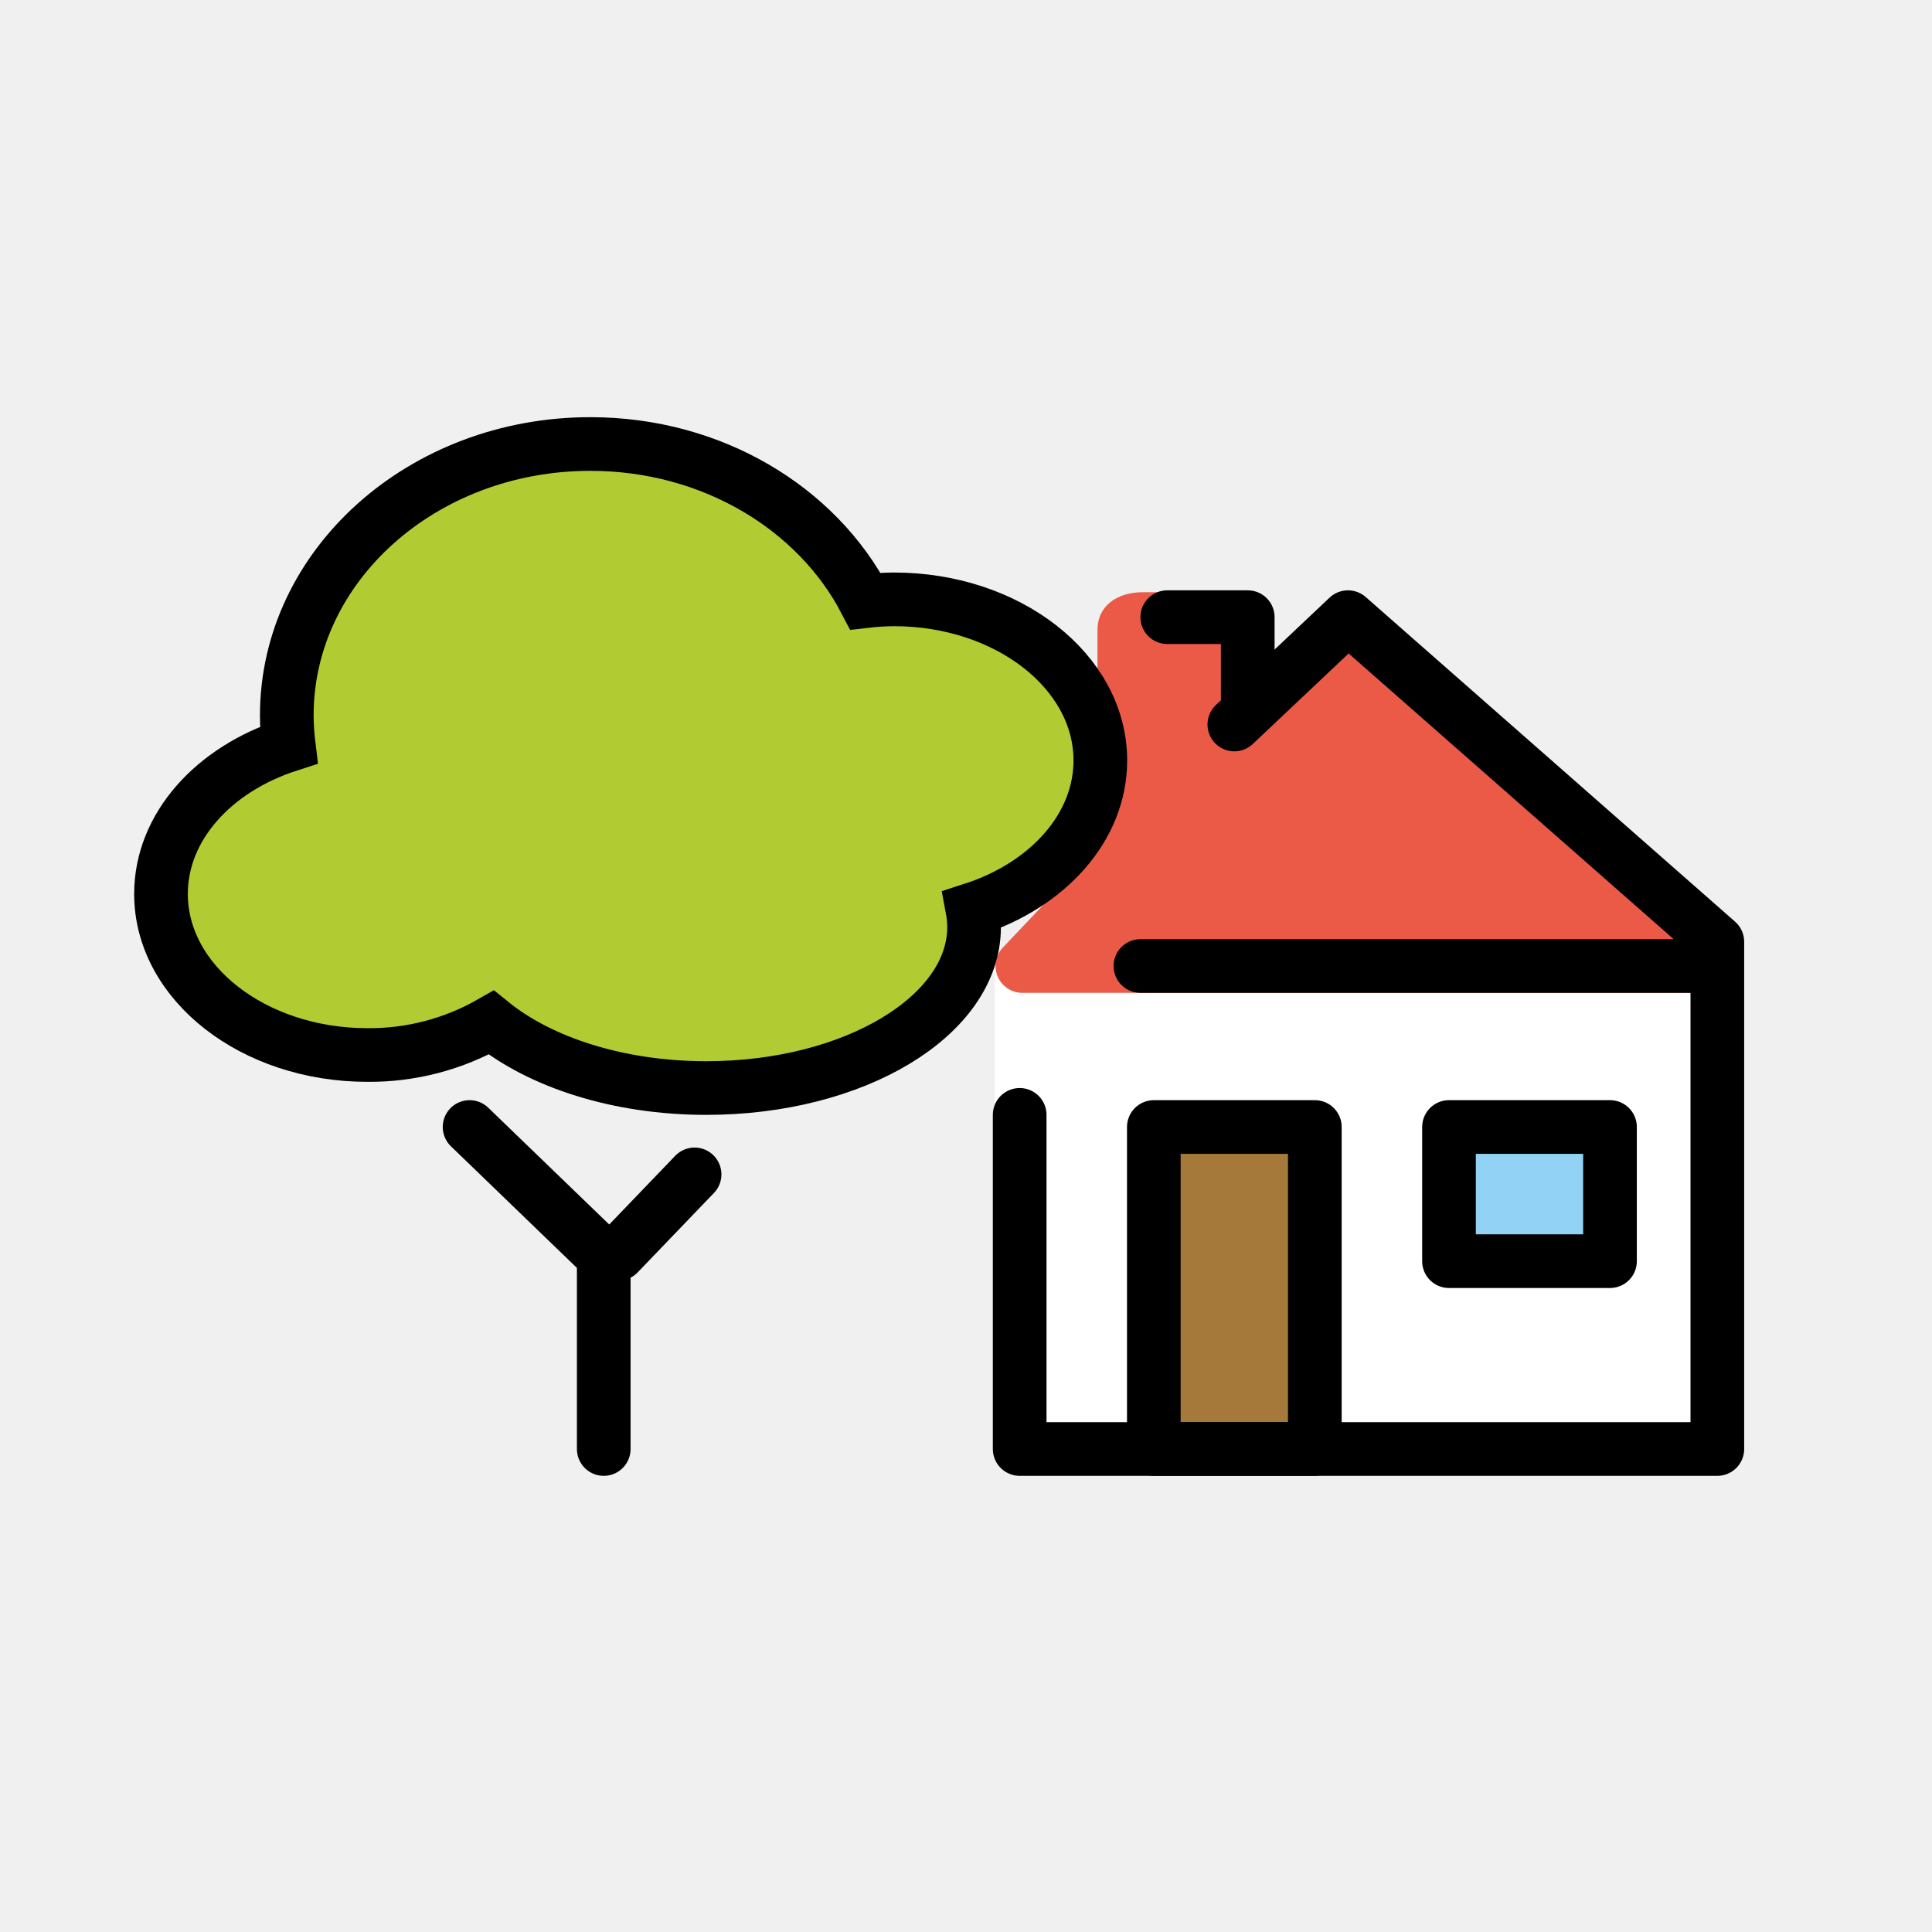
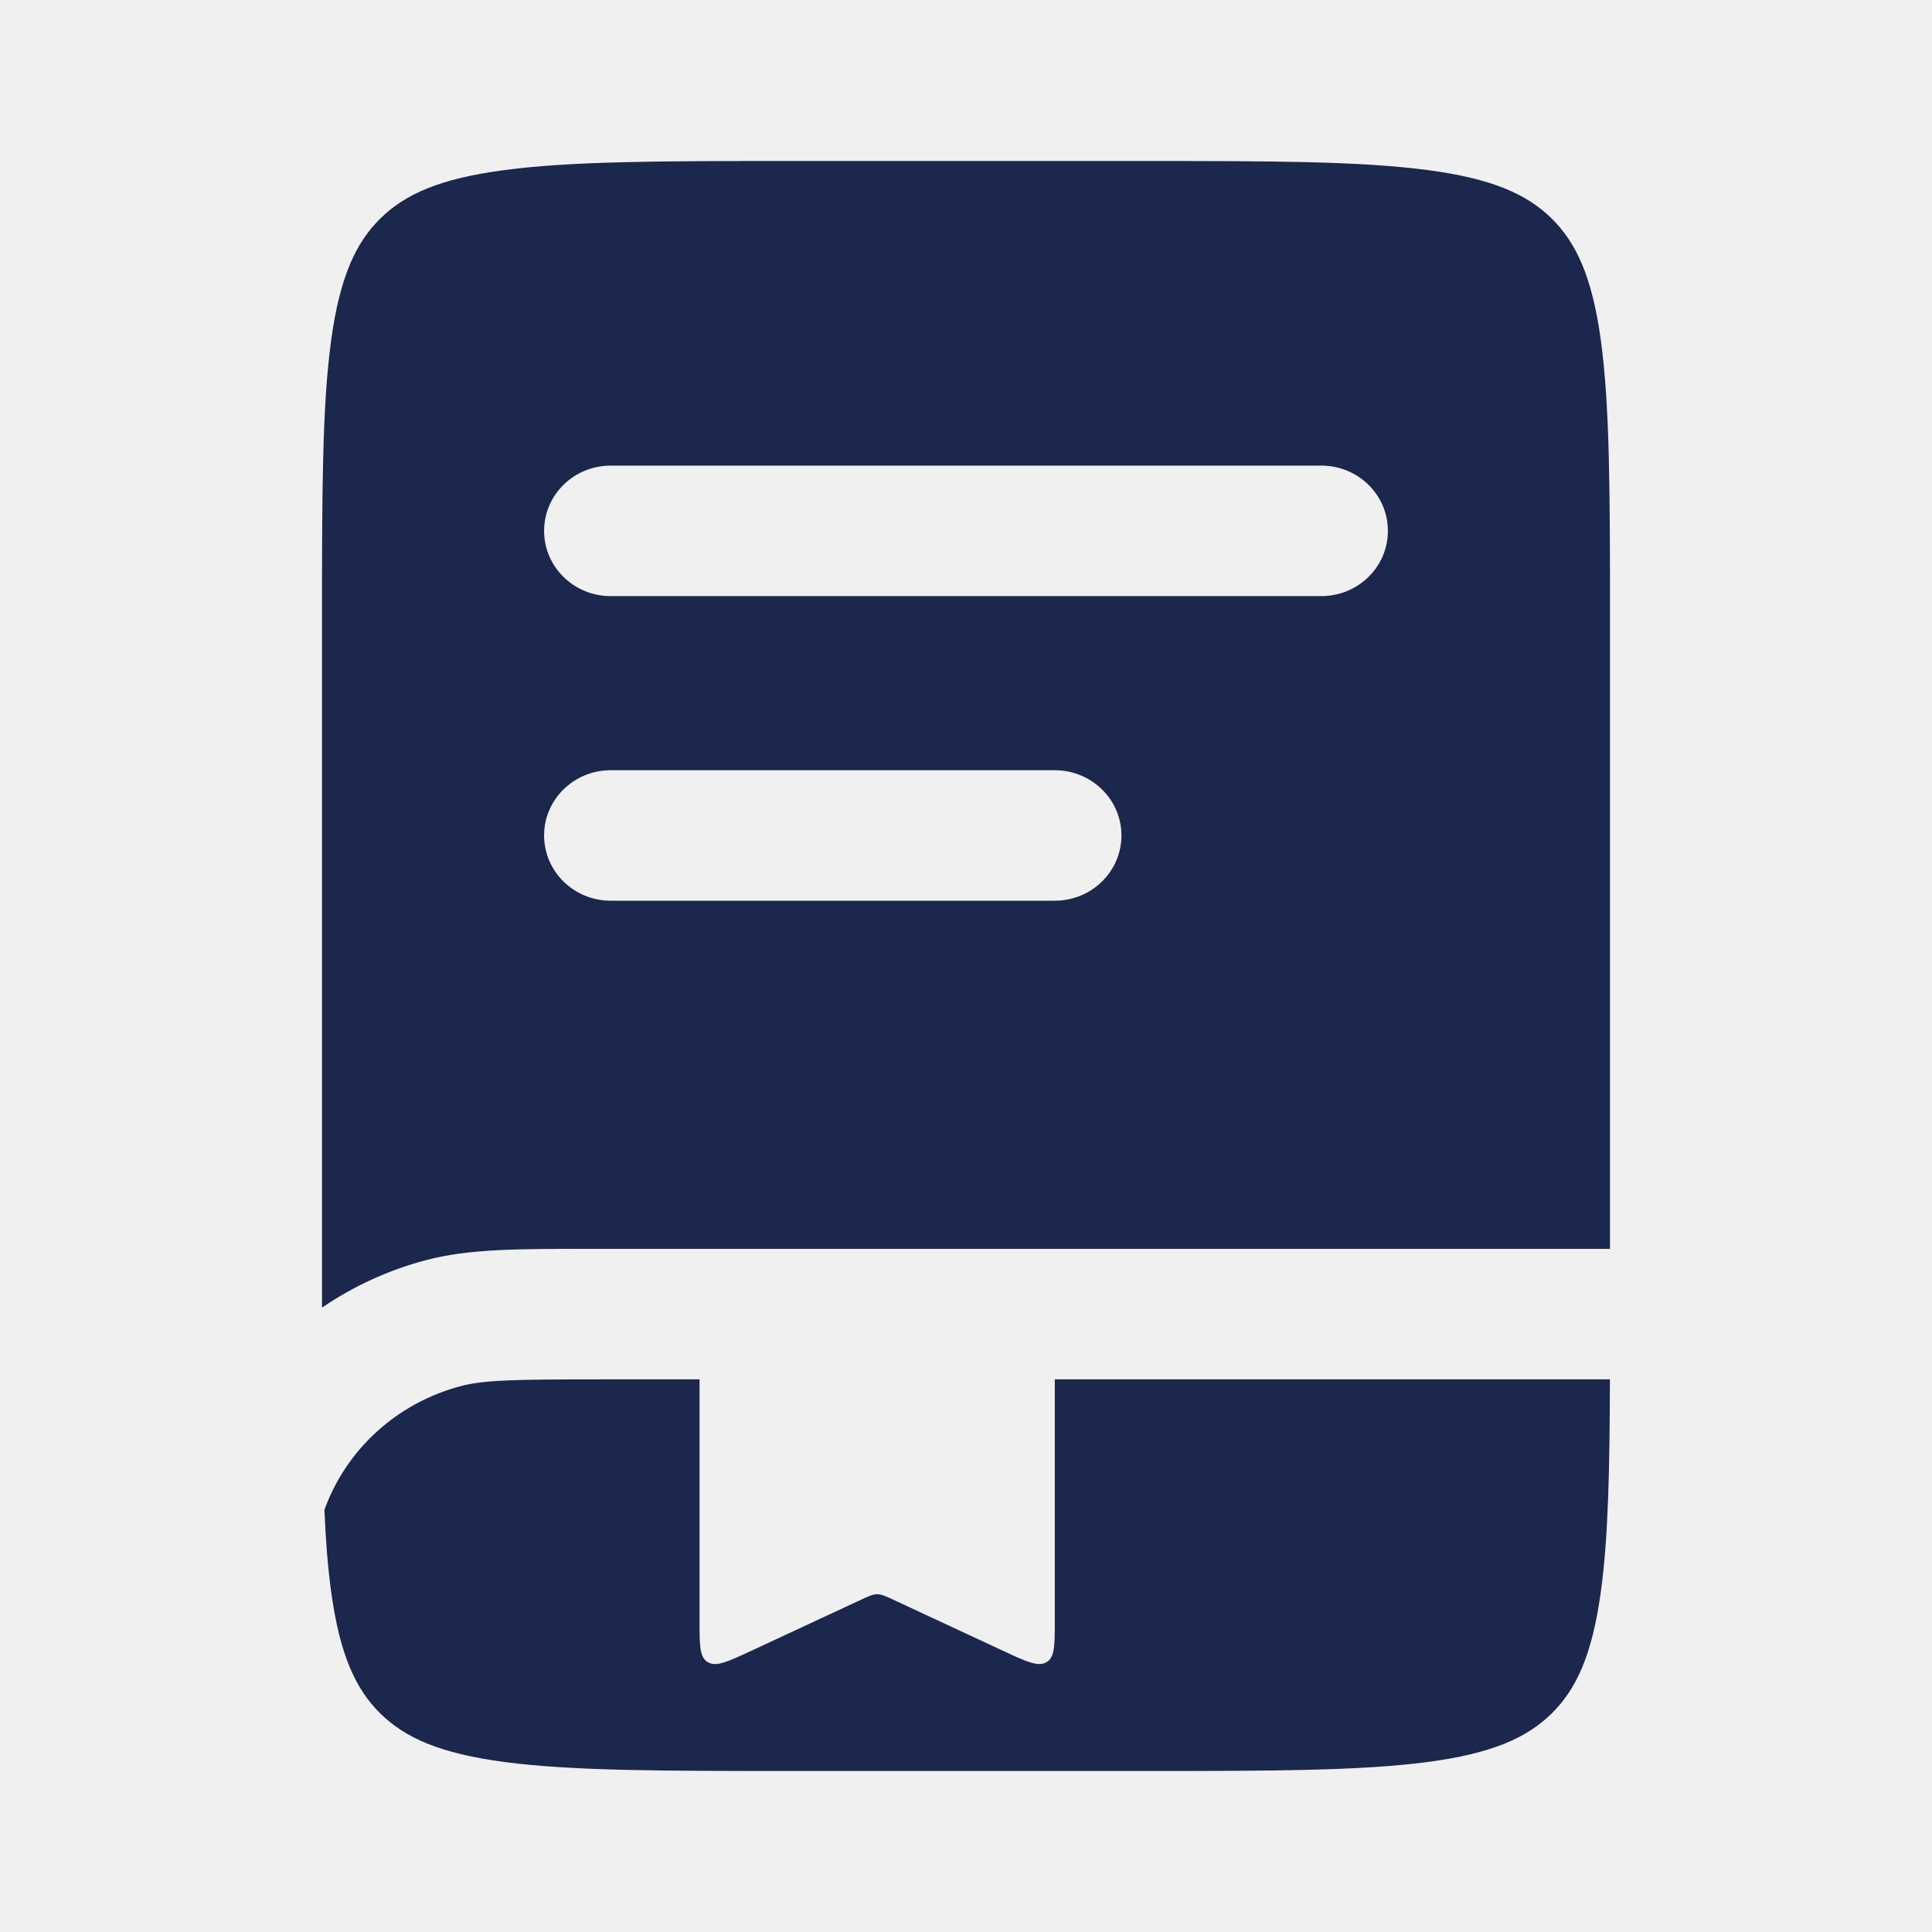
- <svg xmlns="http://www.w3.org/2000/svg" id="emoji" viewBox="0 0 72 72" version="1.1">
-   <g id="color">
-     <rect x="37.075" y="36.053" width="26.884" height="18.114" fill="#FFFFFF" />
-     <polygon fill="#EA5A47" stroke="#EA5A47" stroke-linecap="round" stroke-linejoin="round" stroke-miterlimit="10" stroke-width="2" points="50.235,23.2 38.1,36 63.5,36" />
-     <path fill="#EA5A47" d="M47.3,26l-6.4,6.059v-8.573c0-0.931,0.755-1.416,1.686-1.416h3.028 c0.931,0,1.686,0.485,1.686,1.416C47.3,23.486,47.3,26,47.3,26z" />
-     <rect x="43" y="42" width="6" height="12" fill="#A57939" />
-     <rect x="54" y="42" width="6" height="5" fill="#92D3F5" />
-     <path fill="#B1CC33" d="M41.006,28.339c0-3.312-3.445-6.003-7.694-6.003c-0.355,0.003-0.71,0.025-1.062,0.066 c-1.8-3.455-5.707-5.855-10.25-5.855c-6.248,0-11.312,4.529-11.312,10.114c0.001,0.369,0.025,0.738,0.07,1.104 C7.966,28.666,6,30.81,6,33.314c0,3.312,3.445,6.003,7.694,6.003c1.615,0.014,3.206-0.402,4.614-1.207 c1.818,1.477,4.726,2.438,8.015,2.438c5.511,0,9.978-2.688,9.978-6.003c-0.001-0.219-0.021-0.438-0.061-0.653 C39.036,32.99,41.006,30.845,41.006,28.339z" />
-   </g>
-   <g id="hair" />
-   <g id="skin" />
-   <g id="skin-shadow" />
-   <g id="line">
-     <polyline fill="none" stroke="#000000" stroke-linecap="round" stroke-linejoin="round" stroke-miterlimit="10" stroke-width="2" points="46,27 50.235,23 64,35.098 64,54 38,54 38,41.548" />
-     <rect x="43" y="42" width="6" height="12" fill="none" stroke="#000000" stroke-linecap="round" stroke-linejoin="round" stroke-miterlimit="10" stroke-width="2" />
-     <rect x="54" y="42" width="6" height="5" fill="none" stroke="#000000" stroke-linecap="round" stroke-linejoin="round" stroke-miterlimit="10" stroke-width="2" />
-     <polyline fill="none" stroke="#000000" stroke-linecap="round" stroke-linejoin="round" stroke-miterlimit="10" stroke-width="2" points="43.5,23 46.5,23 46.5,26" />
-     <path fill="none" stroke="#000000" stroke-miterlimit="10" stroke-width="2" d="M31.245,39.34" />
-     <polyline fill="none" stroke="#000000" stroke-linecap="round" stroke-linejoin="round" stroke-width="2" points="22.5,54 22.5,46.827 17.5,42" />
-     <line x1="23.041" x2="25.885" y1="46.727" y2="43.766" fill="none" stroke="#000000" stroke-linecap="round" stroke-linejoin="round" stroke-width="2" />
-     <path fill="none" stroke="#000000" stroke-linecap="round" stroke-miterlimit="10" stroke-width="2" d="M41.006,28.339 c0-3.312-3.445-6.003-7.694-6.003c-0.355,0.003-0.71,0.025-1.062,0.066c-1.8-3.455-5.707-5.855-10.25-5.855 c-6.248,0-11.312,4.529-11.312,10.114c0.001,0.369,0.025,0.738,0.07,1.104C7.966,28.666,6,30.81,6,33.314 c0,3.312,3.445,6.003,7.694,6.003c1.615,0.014,3.206-0.402,4.614-1.207c1.818,1.477,4.726,2.438,8.015,2.438 c5.511,0,9.978-2.688,9.978-6.003c-0.001-0.219-0.021-0.438-0.061-0.653 C39.036,32.99,41.006,30.845,41.006,28.339z" />
-     <line x1="63.5" x2="42.5" y1="36" y2="36" fill="none" stroke="#000000" stroke-linecap="round" stroke-linejoin="round" stroke-miterlimit="10" stroke-width="2" />
-   </g>
+ <svg xmlns="http://www.w3.org/2000/svg" width="800px" height="800px" viewBox="0 0 24 24" fill="none">
+   <path fill-rule="evenodd" clip-rule="evenodd" d="M6.271 2.112C5.461 2.218 5.033 2.413 4.727 2.712C4.422 3.012 4.223 3.432 4.114 4.225C4.002 5.042 4 6.124 4 7.676V16.244C4.389 15.978 4.827 15.776 5.299 15.652C5.827 15.513 6.443 15.513 7.346 15.514L20 15.514V7.676C20 6.124 19.998 5.042 19.886 4.225C19.777 3.432 19.578 3.012 19.273 2.712C18.967 2.413 18.539 2.218 17.729 2.112C16.895 2.002 15.791 2 14.207 2H9.793C8.209 2 7.105 2.002 6.271 2.112ZM6.759 6.595C6.759 6.147 7.129 5.784 7.586 5.784H16.414C16.871 5.784 17.241 6.147 17.241 6.595C17.241 7.042 16.871 7.405 16.414 7.405H7.586C7.129 7.405 6.759 7.042 6.759 6.595ZM7.586 9.568C7.129 9.568 6.759 9.931 6.759 10.378C6.759 10.826 7.129 11.189 7.586 11.189H13.103C13.56 11.189 13.931 10.826 13.931 10.378C13.931 9.931 13.56 9.568 13.103 9.568H7.586Z" fill="#1C274D" />
+   <path d="M8.69 17.135H7.473C6.394 17.135 6.017 17.142 5.727 17.218C4.934 17.426 4.301 18.004 4.03 18.756C4.046 19.138 4.073 19.475 4.114 19.775C4.223 20.568 4.422 20.988 4.727 21.288C5.033 21.587 5.461 21.782 6.271 21.889C7.105 21.998 8.209 22 9.793 22H14.207C15.791 22 16.895 21.998 17.729 21.889C18.539 21.782 18.967 21.587 19.273 21.288C19.578 20.988 19.777 20.568 19.886 19.775C19.978 19.109 19.996 18.266 19.999 17.135H13.103V20.142C13.103 20.44 13.103 20.589 12.999 20.649C12.894 20.709 12.751 20.642 12.465 20.509L11.094 19.871C10.997 19.826 10.949 19.804 10.897 19.804C10.845 19.804 10.796 19.826 10.699 19.871L9.328 20.509C9.042 20.642 8.899 20.709 8.794 20.649C8.69 20.589 8.69 20.44 8.69 20.142V17.135Z" fill="#1C274D" />
</svg>
